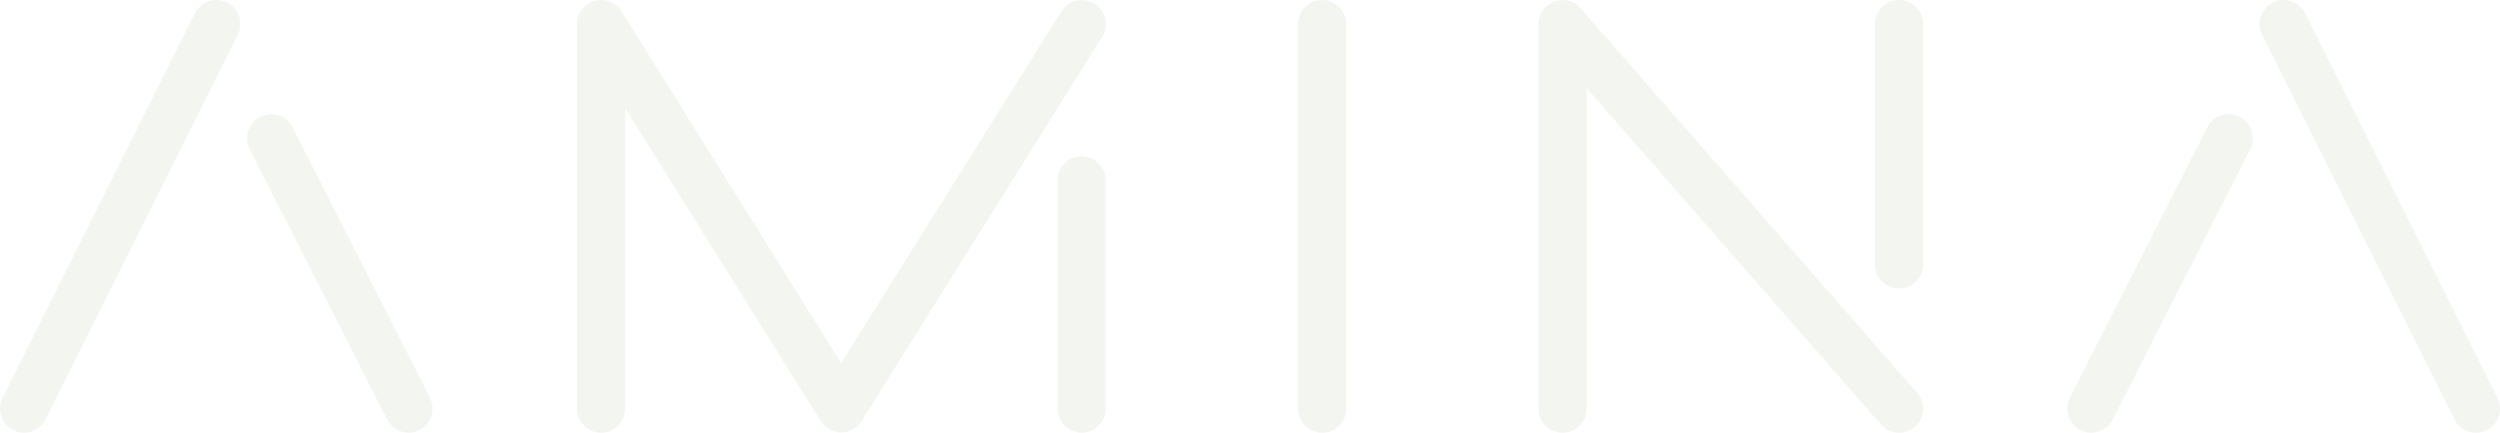
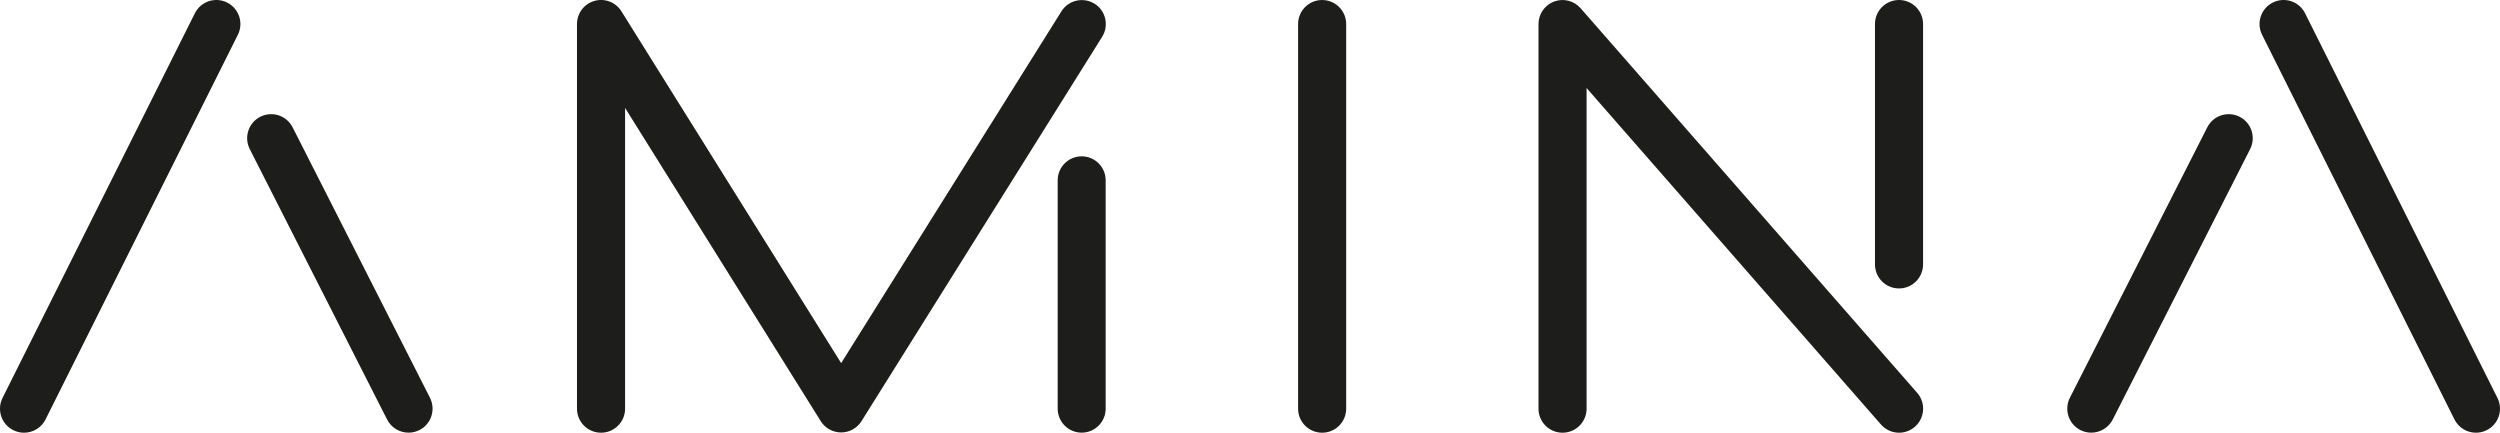
- <svg xmlns="http://www.w3.org/2000/svg" data-name="Layer 2" viewBox="0 0 1466.188 253.786">
-   <path d="M648.45 105.761v133.923c0 7.764-6.307 14.07-14.071 14.07s-14.07-6.306-14.07-14.07V105.76c0-7.764 6.306-14.07 14.07-14.07s14.07 6.306 14.07 14.07ZM641.92 2.197c-6.591-4.12-15.306-2.123-19.426 4.469l-129.17 206.303L364.443 6.634C361.114 1.31 354.65-1.193 348.597.55a14.09 14.09 0 0 0-10.204 13.563v225.57c0 7.796 6.306 14.103 14.102 14.103s14.102-6.307 14.102-14.102V63.296l114.75 183.708a14.09 14.09 0 0 0 11.947 6.623 14.09 14.09 0 0 0 11.947-6.623L646.39 21.592c4.12-6.592 2.124-15.307-4.468-19.426v.031ZM775.401.011c-7.797 0-14.103 6.306-14.103 14.102v225.57c0 7.796 6.306 14.103 14.102 14.103s14.102-6.307 14.102-14.102V14.113c0-7.796-6.338-14.102-14.102-14.102ZM133.198 1.5c-6.972-3.487-15.433-.666-18.92 6.306L1.495 233.377c-3.486 6.972-.665 15.433 6.307 18.92a14.06 14.06 0 0 0 6.306 1.489 14.09 14.09 0 0 0 12.613-7.796L139.505 20.42c3.486-6.973.665-15.434-6.306-18.92Zm38.408 73.172c-3.517-6.94-12.01-9.697-18.95-6.18-6.94 3.518-9.698 12.01-6.18 18.951l80.556 158.61c2.472 4.88 7.447 7.7 12.581 7.7 2.155 0 4.342-.507 6.37-1.521 6.94-3.518 9.697-12.01 6.18-18.95l-80.557-158.61Zm1141.86-6.18c-6.94-3.517-15.432-.76-18.95 6.18l-80.588 158.61c-3.518 6.94-.76 15.432 6.18 18.95a13.946 13.946 0 0 0 6.37 1.521c5.133 0 10.077-2.82 12.58-7.7l80.588-158.61c3.518-6.94.76-15.433-6.18-18.95Zm151.195 164.853L1351.876 7.806c-3.486-6.971-11.947-9.792-18.919-6.306-6.972 3.486-9.792 11.947-6.306 18.92l112.817 225.57a14.088 14.088 0 0 0 12.613 7.796 14.06 14.06 0 0 0 6.306-1.49c6.972-3.486 9.792-11.947 6.306-18.919l-.031-.031ZM1113.725.01c-7.796 0-14.103 6.306-14.103 14.102V155.07c0 7.796 6.307 14.102 14.103 14.102s14.102-6.306 14.102-14.102V14.113c0-7.796-6.307-14.102-14.102-14.102Zm-186.75 4.817c-3.867-4.405-10.078-5.99-15.56-3.898a14.095 14.095 0 0 0-9.127 13.183v225.57c0 7.796 6.306 14.103 14.102 14.103s14.102-6.307 14.102-14.102V51.634L1103.14 248.97c2.789 3.2 6.687 4.817 10.616 4.817a14.07 14.07 0 0 0 9.286-3.486c5.862-5.134 6.464-14.039 1.33-19.902L926.975 4.828Z" data-name="Layer 1" style="fill:#f3f5f0" />
+ <svg xmlns="http://www.w3.org/2000/svg" id="Layer_1" data-name="Layer 1" viewBox="0 0 462.66 80.08">
+   <path fill="#1D1D1B" d="m204.62,33.37v42.26c0,2.45-1.99,4.44-4.44,4.44s-4.44-1.99-4.44-4.44v-42.26c0-2.45,1.99-4.44,4.44-4.44s4.44,1.99,4.44,4.44Zm-2.06-32.68c-2.08-1.3-4.83-.67-6.13,1.41l-40.76,65.1L115,2.09c-1.05-1.68-3.09-2.47-5-1.92-1.91.55-3.22,2.29-3.22,4.28v71.18c0,2.46,1.99,4.45,4.45,4.45s4.45-1.99,4.45-4.45V19.97l36.21,57.97c.81,1.3,2.24,2.09,3.77,2.09h0c1.53,0,2.96-.79,3.77-2.09L203.97,6.81c1.3-2.08.67-4.83-1.41-6.13ZM244.68,0c-2.46,0-4.45,1.99-4.45,4.45v71.18c0,2.46,1.99,4.45,4.45,4.45s4.45-1.99,4.45-4.45V4.45C249.13,1.99,247.13,0,244.68,0ZM42.03.47c-2.2-1.1-4.87-.21-5.97,1.99L.47,73.64c-1.1,2.2-.21,4.87,1.99,5.97.64.32,1.32.47,1.99.47,1.63,0,3.2-.9,3.98-2.46L44.02,6.44c1.1-2.2.21-4.87-1.99-5.97Zm12.12,23.09c-1.11-2.19-3.79-3.06-5.98-1.95-2.19,1.11-3.06,3.79-1.95,5.98l25.42,50.05c.78,1.54,2.35,2.43,3.97,2.43.68,0,1.37-.16,2.01-.48,2.19-1.11,3.06-3.79,1.95-5.98l-25.42-50.05Zm360.32-1.95c-2.19-1.11-4.87-.24-5.98,1.95l-25.43,50.05c-1.11,2.19-.24,4.87,1.95,5.98.65.33,1.33.48,2.01.48,1.62,0,3.18-.89,3.97-2.43l25.43-50.05c1.11-2.19.24-4.87-1.95-5.98Zm47.71,52.02L426.59,2.46c-1.1-2.2-3.77-3.09-5.97-1.99-2.2,1.1-3.09,3.77-1.99,5.97l35.6,71.18c.78,1.56,2.35,2.46,3.98,2.46.67,0,1.35-.15,1.99-.47,2.2-1.1,3.09-3.77,1.99-5.97ZM351.44,0c-2.46,0-4.45,1.99-4.45,4.45v44.48c0,2.46,1.99,4.45,4.45,4.45s4.45-1.99,4.45-4.45V4.45c0-2.46-1.99-4.45-4.45-4.45Zm-58.93,1.52c-1.22-1.39-3.18-1.89-4.91-1.23-1.73.65-2.88,2.31-2.88,4.16v71.18c0,2.46,1.99,4.45,4.45,4.45s4.45-1.99,4.45-4.45V16.29l54.48,62.27c.88,1.01,2.11,1.52,3.35,1.52,1.04,0,2.08-.36,2.93-1.10,1.85-1.62,2.04-4.43.42-6.28L292.51,1.52Z" />
</svg>
